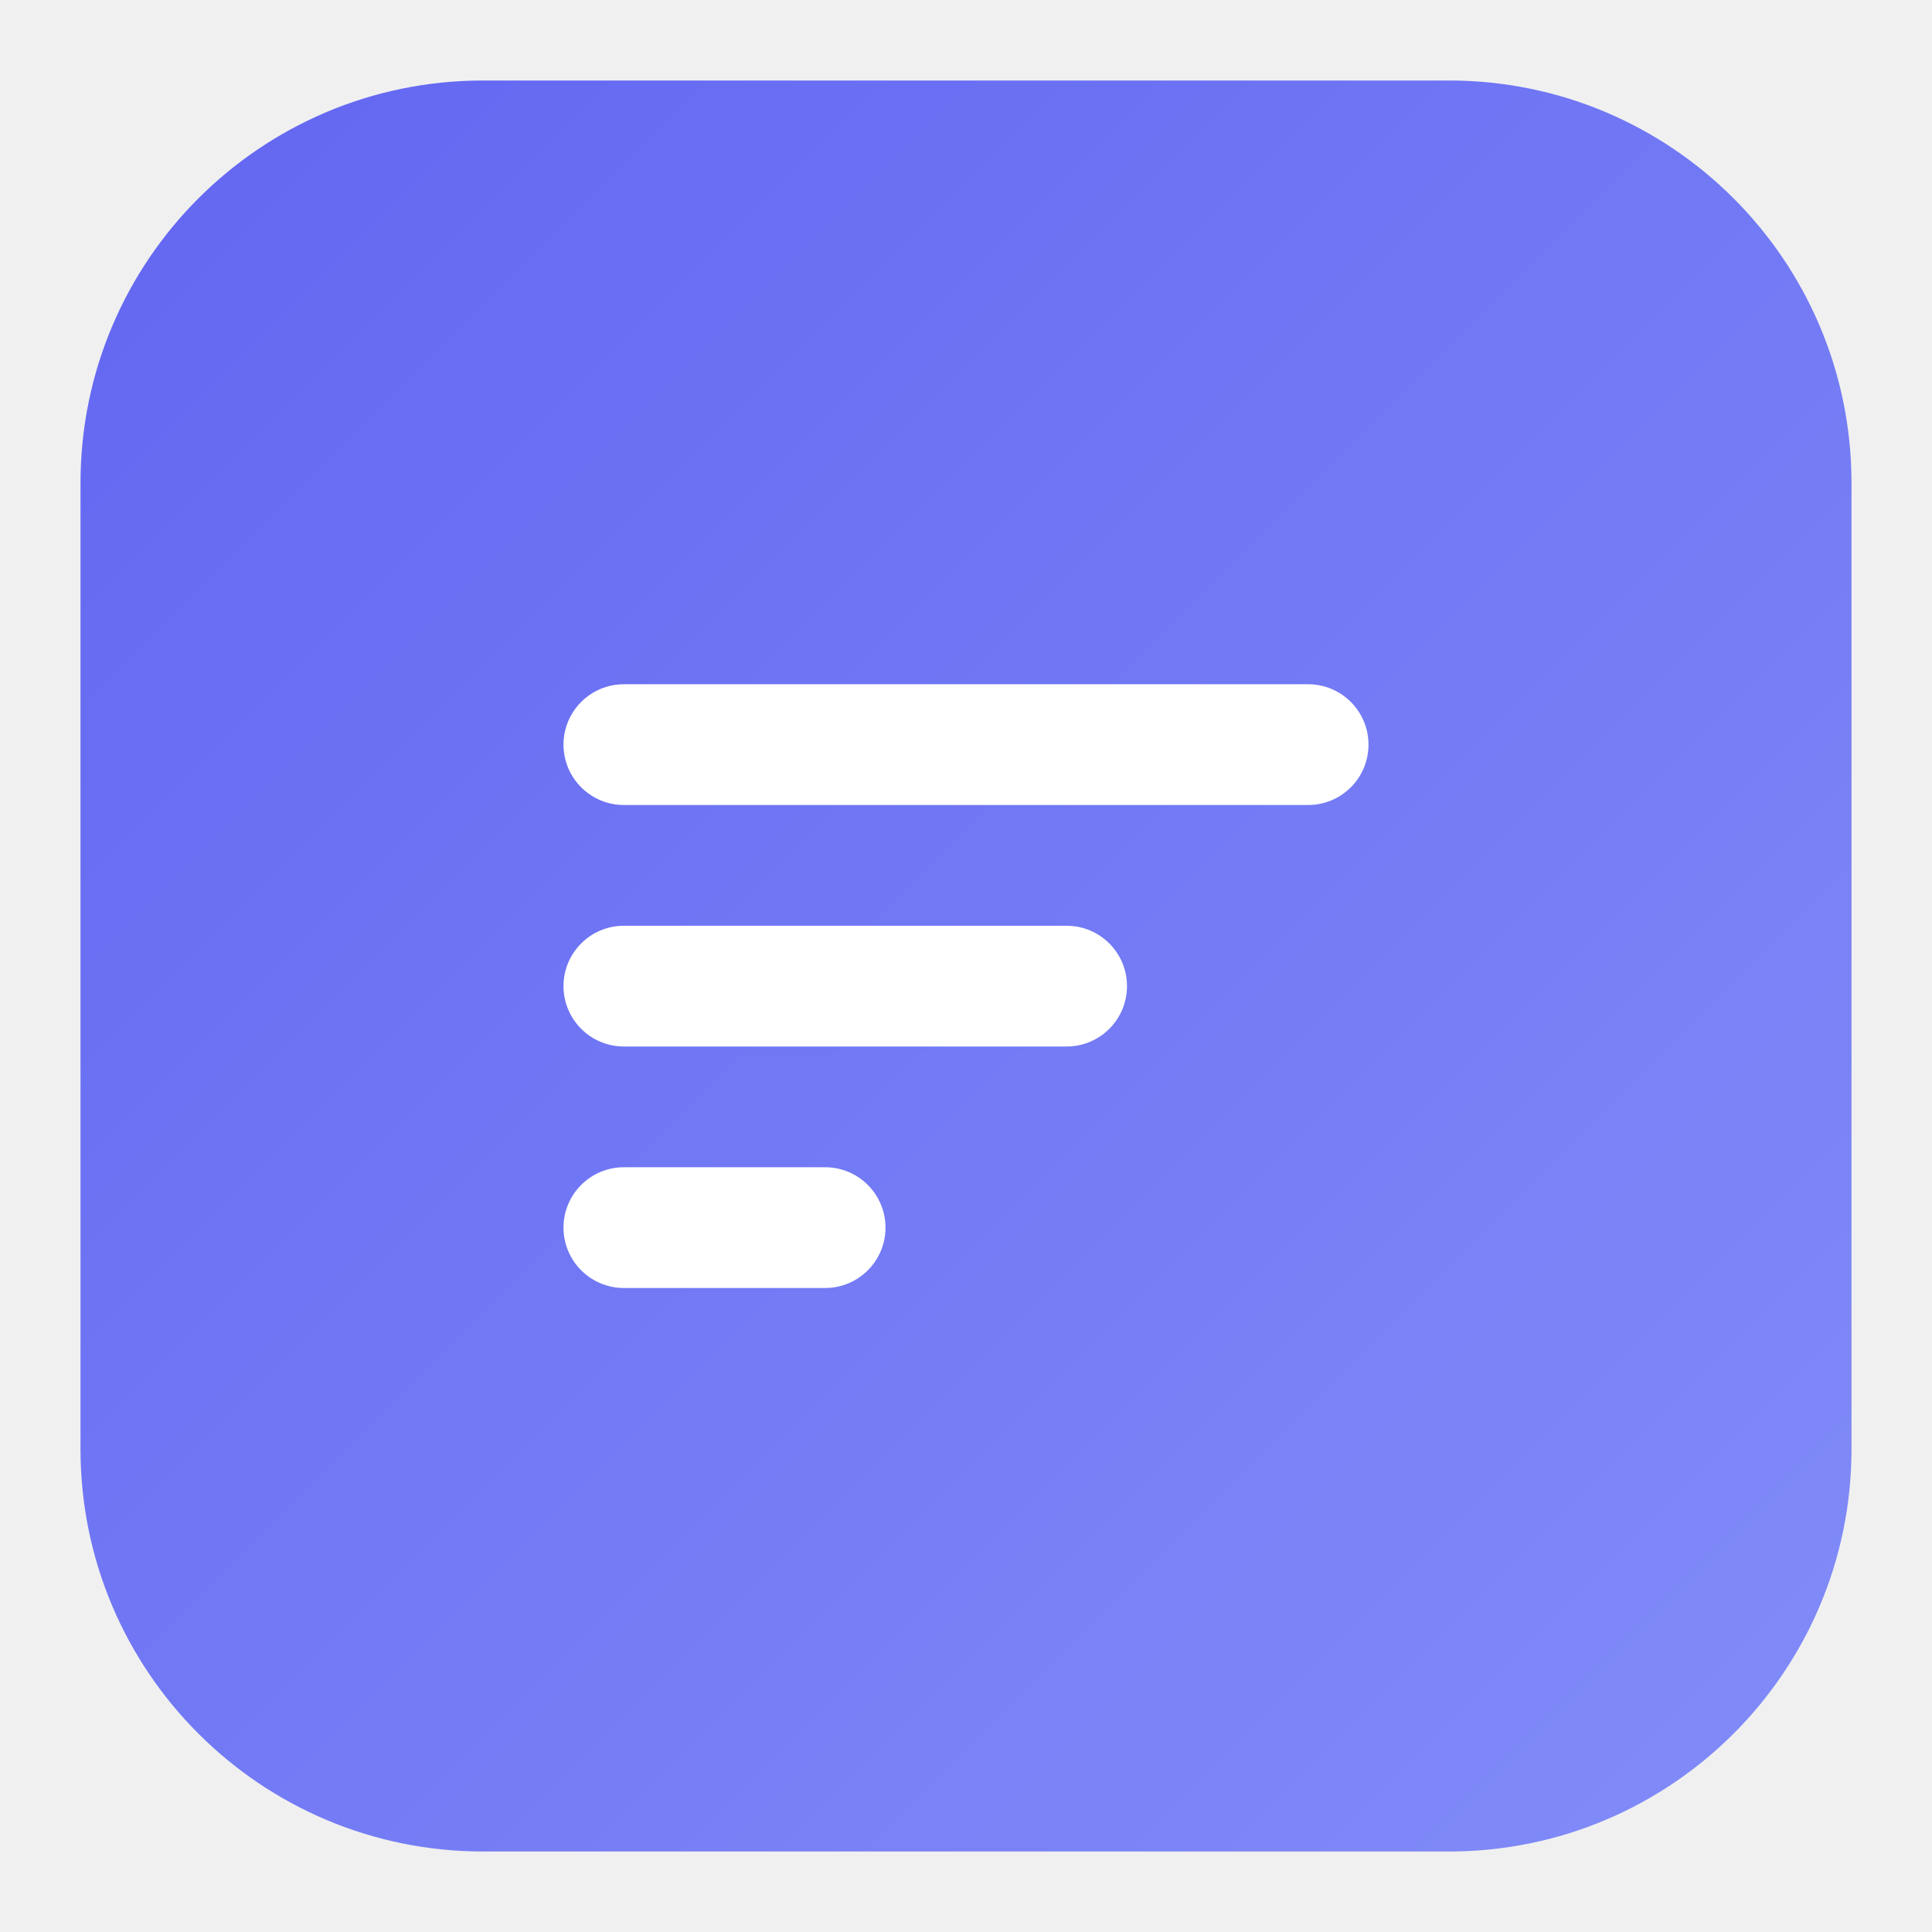
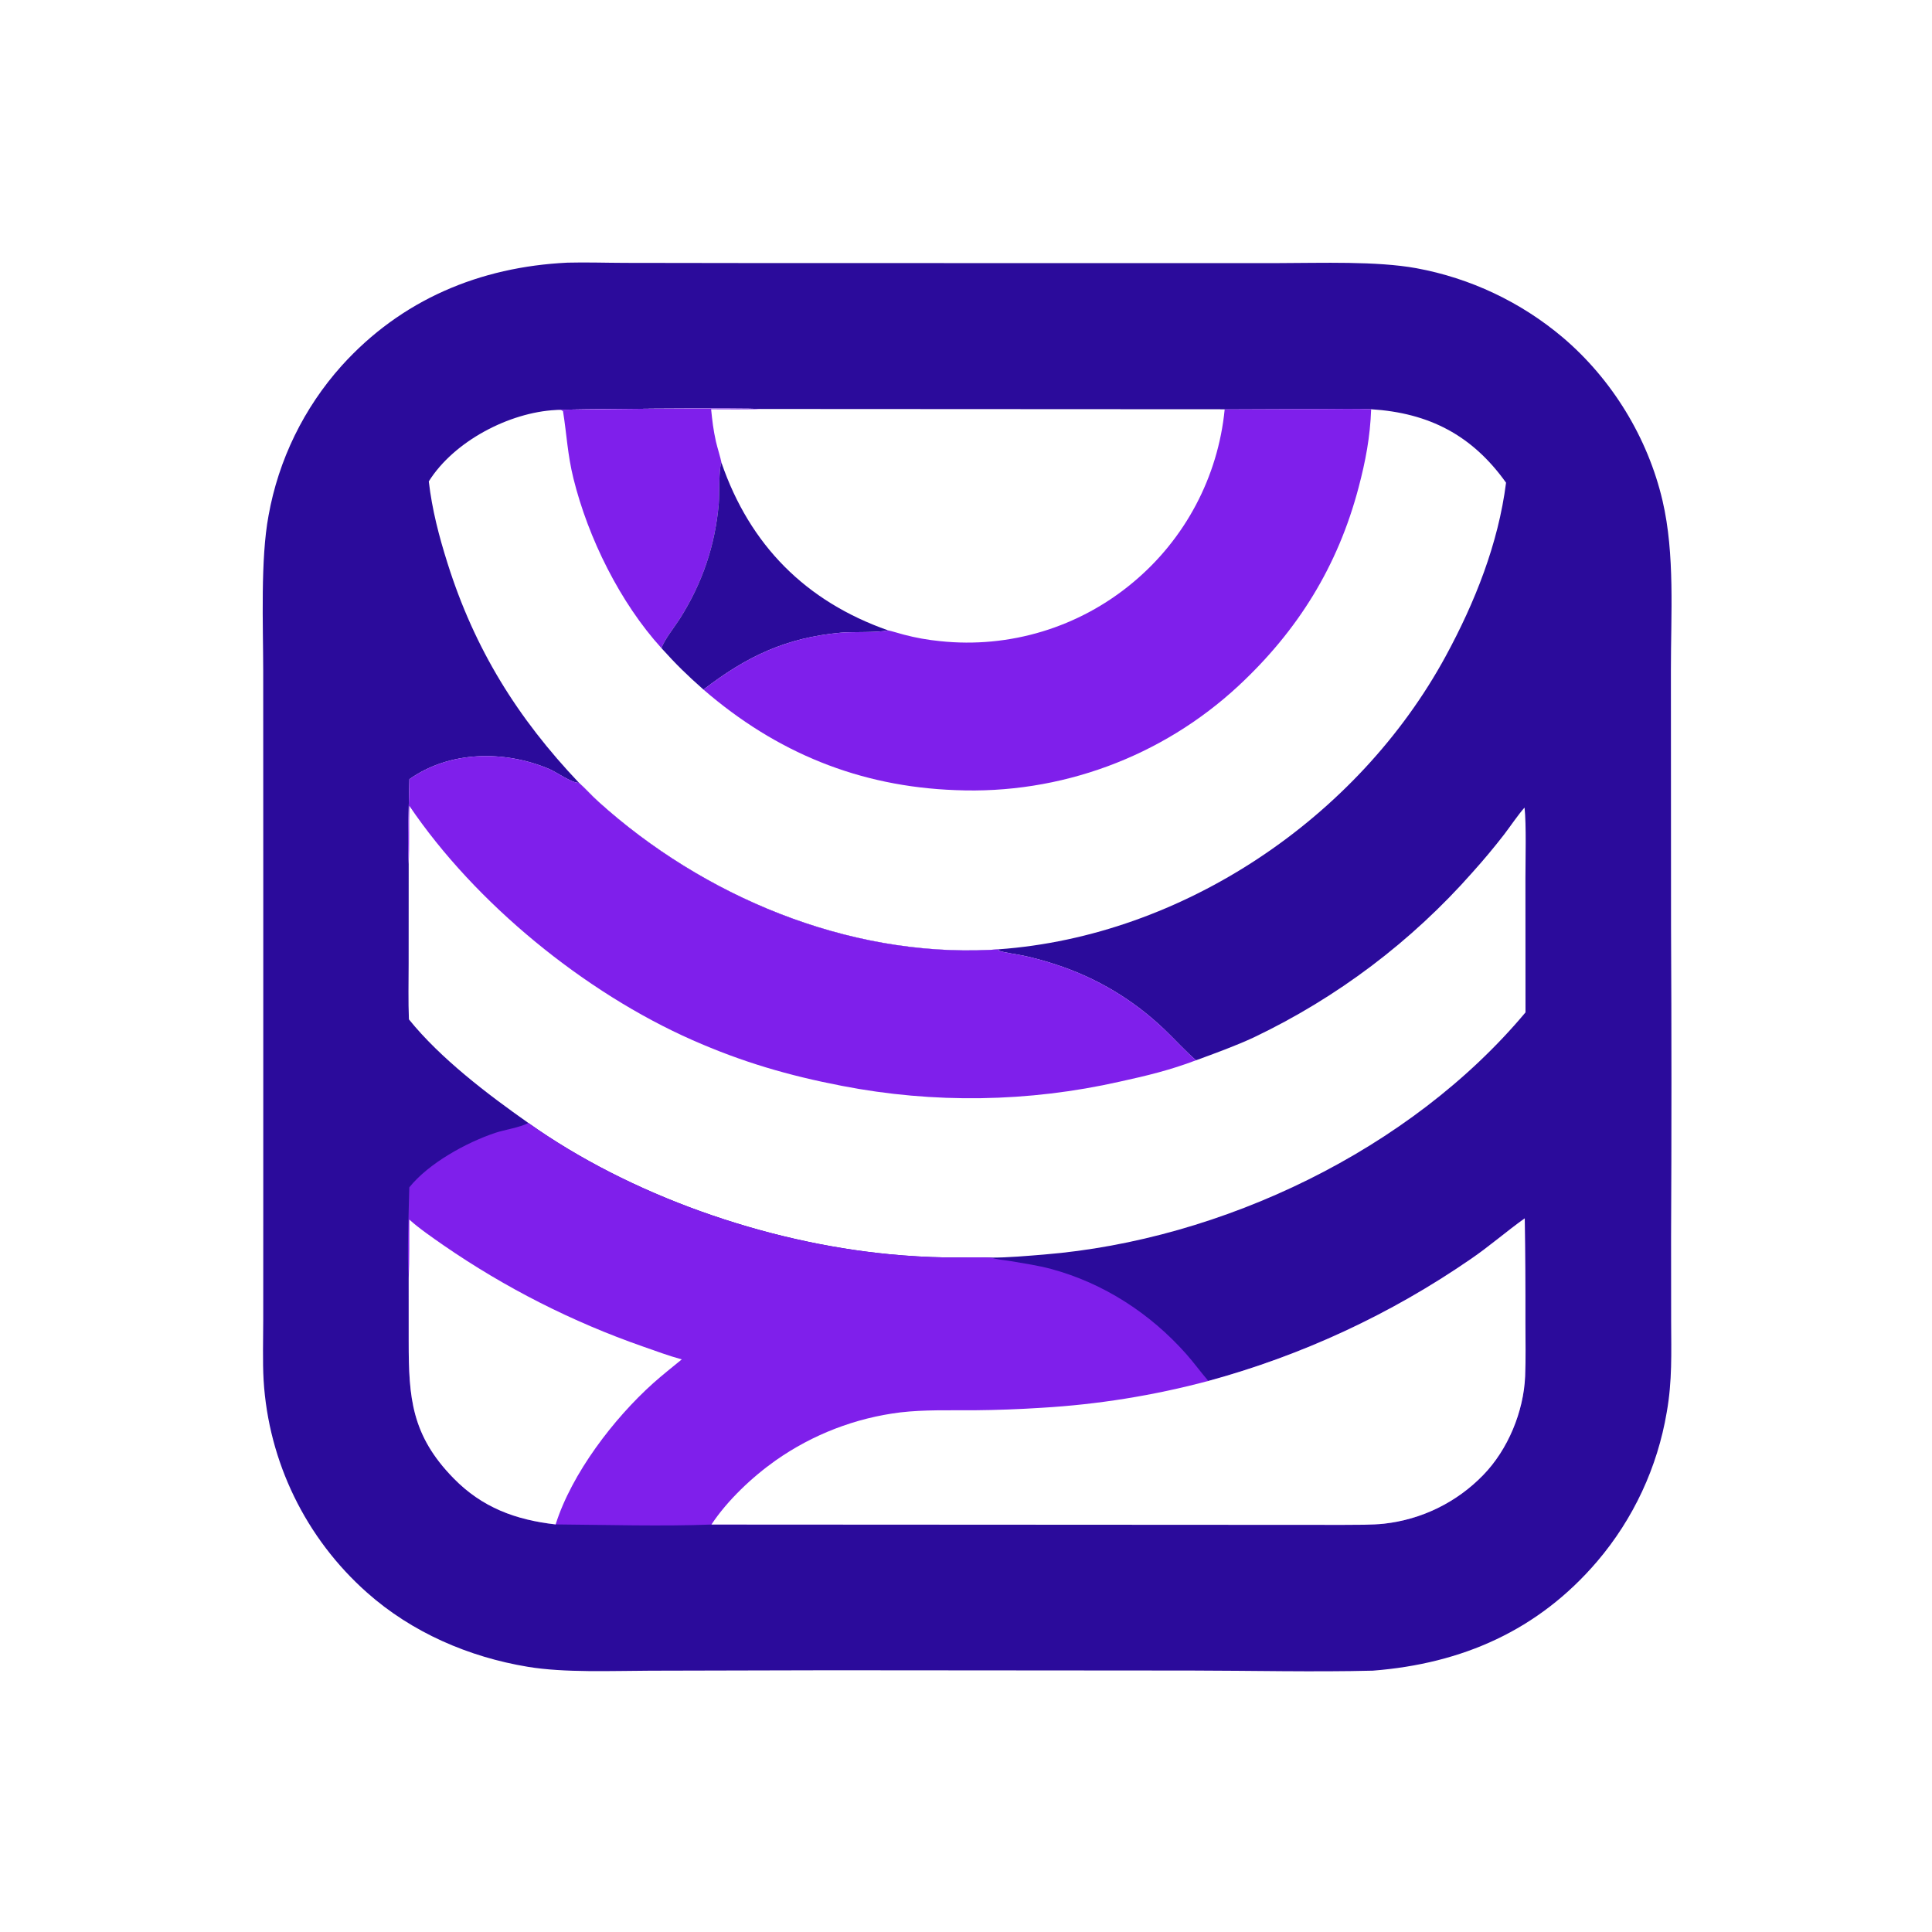
- <svg xmlns="http://www.w3.org/2000/svg" viewBox="0 0 48 48" width="64" height="64">
-   <defs>
-     <linearGradient id="g" x1="0" y1="0" x2="1" y2="1">
-       <stop offset="0" stop-color="#6366f1" />
-       <stop offset="1" stop-color="#818cf8" />
-     </linearGradient>
-   </defs>
-   <rect x="2" y="2" width="44" height="44" rx="10" fill="url(#g)" />
-   <g fill="white">
-     <rect x="14" y="17" width="20" height="3" rx="1.5" />
-     <rect x="14" y="23" width="14" height="3" rx="1.5" />
-     <rect x="14" y="29" width="8" height="3" rx="1.5" />
-   </g>
+ <svg xmlns="http://www.w3.org/2000/svg" height="1024" preserveAspectRatio="none" style="display: block;" version="1.1" viewBox="0 0 2048 2048" width="1024">
+   <path d="M 0 0 L 2048 0 L 2048 2048 L 0 2048 L 0 0 z" fill="rgb(255,255,255)" transform="translate(0,0)" />
+   <path d="M 601.509 278.425 C 621.538 277.905 642.51 278.612 662.656 278.66 L 785.162 278.833 L 1163.67 278.922 L 1356.42 278.883 C 1400.63 278.824 1459.11 276.64 1501.37 284.301 C 1558.59 294.816 1612.08 320.092 1656.53 357.628 C 1708.89 402.067 1746.81 464.193 1762.36 530.805 C 1775.67 587.814 1771.15 651.762 1771.23 710.441 L 1771.37 981.473 C 1771.94 1091.75 1771.96 1202.02 1771.41 1312.3 L 1771.48 1400.61 C 1771.59 1434.05 1772.71 1463.74 1766.83 1496.95 C 1756.99 1555.38 1731.51 1610.04 1693.09 1655.14 C 1630.63 1728.27 1549.98 1763.57 1455.25 1770.97 C 1393.62 1772.54 1324.82 1770.92 1262.66 1770.84 L 879.221 1770.55 L 689.354 1771 C 648.668 1771.13 598.662 1773.35 559.568 1766.89 C 497.061 1756.57 436.677 1730.55 389.022 1688.17 C 324.091 1630.63 284.671 1549.66 279.431 1463.06 C 278.299 1443.33 279.02 1418.84 279.044 1398.7 L 279.079 1289.8 L 279.089 944.919 L 279.017 711.388 C 278.951 662.064 276.006 592.787 284.661 546.595 C 295.231 487.419 322.098 432.365 362.242 387.623 C 425.414 317.705 508.385 282.94 601.509 278.425 z" fill="rgb(43,11,155)" transform="translate(0,0)" />
+   <path d="M 589.221 434.607 C 590.951 433.884 792.335 431.928 807.525 433.736 L 1298.21 433.988 L 1400.03 433.596 C 1416.59 433.574 1437.13 433.076 1453.48 433.807 C 1514.84 437.7 1560.59 461.338 1596.48 511.681 C 1588.26 576.394 1563.48 638.518 1532.53 695.519 C 1439.39 867.004 1253.85 992.306 1058.41 1006.31 C 1055.56 1006.56 1052.71 1006.76 1049.85 1006.9 C 898.125 1014.33 745.148 949.974 634.021 849.591 C 627.02 843.267 620.758 836.161 613.749 829.818 C 548.491 761.024 503.174 688.221 474.47 597.283 C 465.327 568.317 458.051 540.531 454.533 510.299 C 481.161 467.714 539.842 437.126 589.221 434.607 z" fill="rgb(255,255,255)" transform="translate(0,0)" />
+   <path d="M 589.221 434.607 C 590.951 433.884 792.335 431.928 807.525 433.736 L 1298.21 433.988 C 1291.19 505.558 1256.25 571.479 1200.96 617.469 C 1144.07 665.081 1070.26 687.519 996.495 679.631 C 983.576 678.378 970.78 676.089 958.228 672.786 C 954.705 671.895 944.04 668.628 941.301 668.175 C 931.246 670.845 903.665 669.548 891.438 670.657 C 833.055 675.949 791.314 695.918 745.702 730.985 C 727.821 715.17 717.132 704.702 701.219 687.111 C 657.382 638.908 623.481 570.354 607.866 507.191 C 601.549 481.643 600.826 460.886 596.805 435.856 C 593.992 433.953 593.368 434.666 589.221 434.607 z" fill="rgb(255,255,255)" transform="translate(0,0)" />
+   <path d="M 589.221 434.607 C 590.951 433.884 792.335 431.928 807.525 433.736 C 789.621 433.936 771.715 433.957 753.811 433.797 C 755.102 446.443 756.101 455.303 758.882 467.882 C 760.21 473.885 764.001 485.81 764.802 490.546 C 761.863 495.367 762.665 525.326 761.946 533.722 C 758.137 578.218 744.528 618.095 720.71 655.775 C 715.495 664.026 704.042 678.298 701.219 687.111 C 657.382 638.908 623.481 570.354 607.866 507.191 C 601.549 481.643 600.826 460.886 596.805 435.856 C 593.992 433.953 593.368 434.666 589.221 434.607 z" fill="rgb(127,31,235)" transform="translate(0,0)" />
+   <path d="M 701.219 687.111 C 704.042 678.298 715.495 664.026 720.71 655.775 C 744.528 618.095 758.137 578.218 761.946 533.722 C 762.665 525.326 761.863 495.367 764.802 490.546 C 794.97 577.991 854.11 637.463 941.301 668.175 C 931.246 670.845 903.665 669.548 891.438 670.657 C 833.055 675.949 791.314 695.918 745.702 730.985 C 727.821 715.17 717.132 704.702 701.219 687.111 z" fill="rgb(43,11,155)" transform="translate(0,0)" />
+   <path d="M 1298.21 433.988 L 1400.03 433.596 C 1416.59 433.574 1437.13 433.076 1453.48 433.807 C 1452.42 463.185 1447.61 488.574 1440.12 516.924 C 1418.1 600.332 1375.83 668.381 1312.93 726.935 C 1231.72 802.424 1123.68 842.264 1012.9 837.565 C 910.859 833.858 822.813 797.698 745.702 730.985 C 791.314 695.918 833.055 675.949 891.438 670.657 C 903.665 669.548 931.246 670.845 941.301 668.175 C 944.04 668.628 954.705 671.895 958.228 672.786 C 970.78 676.089 983.576 678.378 996.495 679.631 C 1070.26 687.519 1144.07 665.081 1200.96 617.469 C 1256.25 571.479 1291.19 505.558 1298.21 433.988 z" fill="rgb(127,31,235)" transform="translate(0,0)" />
+   <path d="M 433.969 825.98 C 476.622 795.824 534.359 795.143 581.712 814.941 C 590.186 818.484 605.84 830.05 613.749 829.818 C 620.758 836.161 627.02 843.267 634.021 849.591 C 745.148 949.974 898.125 1014.33 1049.85 1006.9 C 1052.71 1006.76 1055.56 1006.56 1058.41 1006.31 L 1058.95 1007.81 C 1064.22 1009.73 1078.37 1011.67 1084.75 1013 C 1096.52 1015.55 1108.14 1018.73 1119.57 1022.54 C 1162.78 1036.68 1201.14 1059.69 1234.03 1090.97 C 1244.25 1100.68 1257.94 1115.69 1267.89 1123.92 C 1287.55 1116.76 1310.28 1108.46 1329.25 1099.61 C 1417.48 1057.5 1496.29 997.991 1560.96 924.66 C 1572.6 911.715 1583.77 898.347 1594.44 884.582 C 1600.7 876.382 1609.61 863.203 1616.09 856.053 C 1618.06 874.44 1617.02 911.043 1617.02 930.932 L 1617.1 1073.19 C 1494.93 1219.15 1295.13 1314.45 1106.99 1329.84 C 1090.17 1331.22 1067.48 1333.23 1050.73 1333.11 C 1036.19 1332.47 1017.77 1333.11 1002.78 1332.94 C 982.673 1332.6 962.585 1331.45 942.567 1329.5 C 811.179 1316.89 667.927 1267.01 560.095 1190.39 C 516.802 1159.94 466.86 1122 433.471 1080.59 C 432.658 1061.68 433.147 1039.99 433.177 1020.96 L 433.229 916.013 C 431.681 887.662 433.524 854.587 433.969 825.98 z" fill="rgb(255,255,255)" transform="translate(0,0)" />
+   <path d="M 433.969 825.98 C 476.622 795.824 534.359 795.143 581.712 814.941 C 590.186 818.484 605.84 830.05 613.749 829.818 C 620.758 836.161 627.02 843.267 634.021 849.591 C 745.148 949.974 898.125 1014.33 1049.85 1006.9 C 1052.71 1006.76 1055.56 1006.56 1058.41 1006.31 L 1058.95 1007.81 C 1064.22 1009.73 1078.37 1011.67 1084.75 1013 C 1096.52 1015.55 1108.14 1018.73 1119.57 1022.54 C 1162.78 1036.68 1201.14 1059.69 1234.03 1090.97 C 1244.25 1100.68 1257.94 1115.69 1267.89 1123.92 C 1240.24 1134.39 1215.75 1140.31 1187.02 1146.58 C 1090.17 1168.47 989.829 1169.99 892.36 1151.04 C 835.751 1140.11 786.85 1125.88 733.84 1102.47 C 619.792 1052.11 503.772 957.525 433.92 854.21 C 433.358 874.722 434.072 895.583 433.229 916.013 C 431.681 887.662 433.524 854.587 433.969 825.98 z" fill="rgb(127,31,235)" transform="translate(0,0)" />
+   <path d="M 560.095 1190.39 C 667.927 1267.01 811.179 1316.89 942.567 1329.5 C 962.585 1331.45 982.673 1332.6 1002.78 1332.94 C 1017.77 1333.11 1036.19 1332.47 1050.73 1333.11 C 1057.11 1335.31 1064.45 1335.63 1071.15 1336.79 C 1085.65 1339.29 1100.26 1341.39 1114.5 1345.21 C 1169.96 1360.28 1219.18 1392.23 1257.23 1435.04 C 1265.62 1444.47 1272.81 1454.54 1280.89 1463.85 C 1380.18 1436.82 1474.19 1393.17 1558.92 1334.76 C 1579.13 1320.95 1596.99 1305.22 1616.29 1291.5 C 1616.86 1328.27 1617.1 1365.05 1617.01 1401.83 C 1617.02 1420.44 1617.5 1440.4 1616.71 1458.92 C 1615.12 1496.36 1598.5 1536.72 1572.19 1563.69 C 1544.21 1592.55 1507.04 1610.76 1467.09 1615.18 C 1454.25 1616.57 1437.21 1616.33 1424.12 1616.43 L 754.146 1616.07 C 703.212 1618.14 640.247 1616.35 588.99 1615.95 C 546.517 1611.12 511.221 1598.08 480.889 1567.13 C 436.131 1521.45 433.239 1481.49 433.239 1422.46 L 433.229 1355.36 C 431.317 1331.04 433.347 1284.16 433.874 1258.67 C 454.272 1233.16 494.098 1211.24 524.911 1200.9 C 535.252 1197.44 550.765 1195.34 560.095 1190.39 z" fill="rgb(127,31,235)" transform="translate(0,0)" />
+   <path d="M 1280.89 1463.85 C 1380.18 1436.82 1474.19 1393.17 1558.92 1334.76 C 1579.13 1320.95 1596.99 1305.22 1616.29 1291.5 C 1616.86 1328.27 1617.1 1365.05 1617.01 1401.83 C 1617.02 1420.44 1617.5 1440.4 1616.71 1458.92 C 1615.12 1496.36 1598.5 1536.72 1572.19 1563.69 C 1544.21 1592.55 1507.04 1610.76 1467.09 1615.18 C 1454.25 1616.57 1437.21 1616.33 1424.12 1616.43 L 754.146 1616.07 C 771.009 1590.5 797.489 1565.57 822.273 1548.1 C 861.499 1520.53 906.907 1503.04 954.49 1497.18 C 979.813 1494.23 1006.72 1495.09 1032.34 1494.95 C 1056.28 1494.73 1080.21 1493.85 1104.11 1492.32 C 1163.84 1488.82 1223.07 1479.29 1280.89 1463.85 z" fill="rgb(255,255,255)" transform="translate(0,0)" />
+   <path d="M 433.874 1292.77 C 443.646 1301.76 458.993 1312.29 470.083 1320.02 C 535.513 1365.15 606.71 1401.28 681.764 1427.45 C 695.078 1432.11 709.148 1437.33 722.705 1441.02 C 713.007 1448.96 701.603 1458 692.402 1466.25 C 650.563 1503.76 606.11 1561.86 588.99 1615.95 C 546.517 1611.12 511.221 1598.08 480.889 1567.13 C 436.131 1521.45 433.239 1481.49 433.239 1422.46 L 433.229 1355.36 C 434.116 1335.19 433.789 1313.09 433.874 1292.77 z" fill="rgb(255,255,255)" transform="translate(0,0)" />
</svg>
